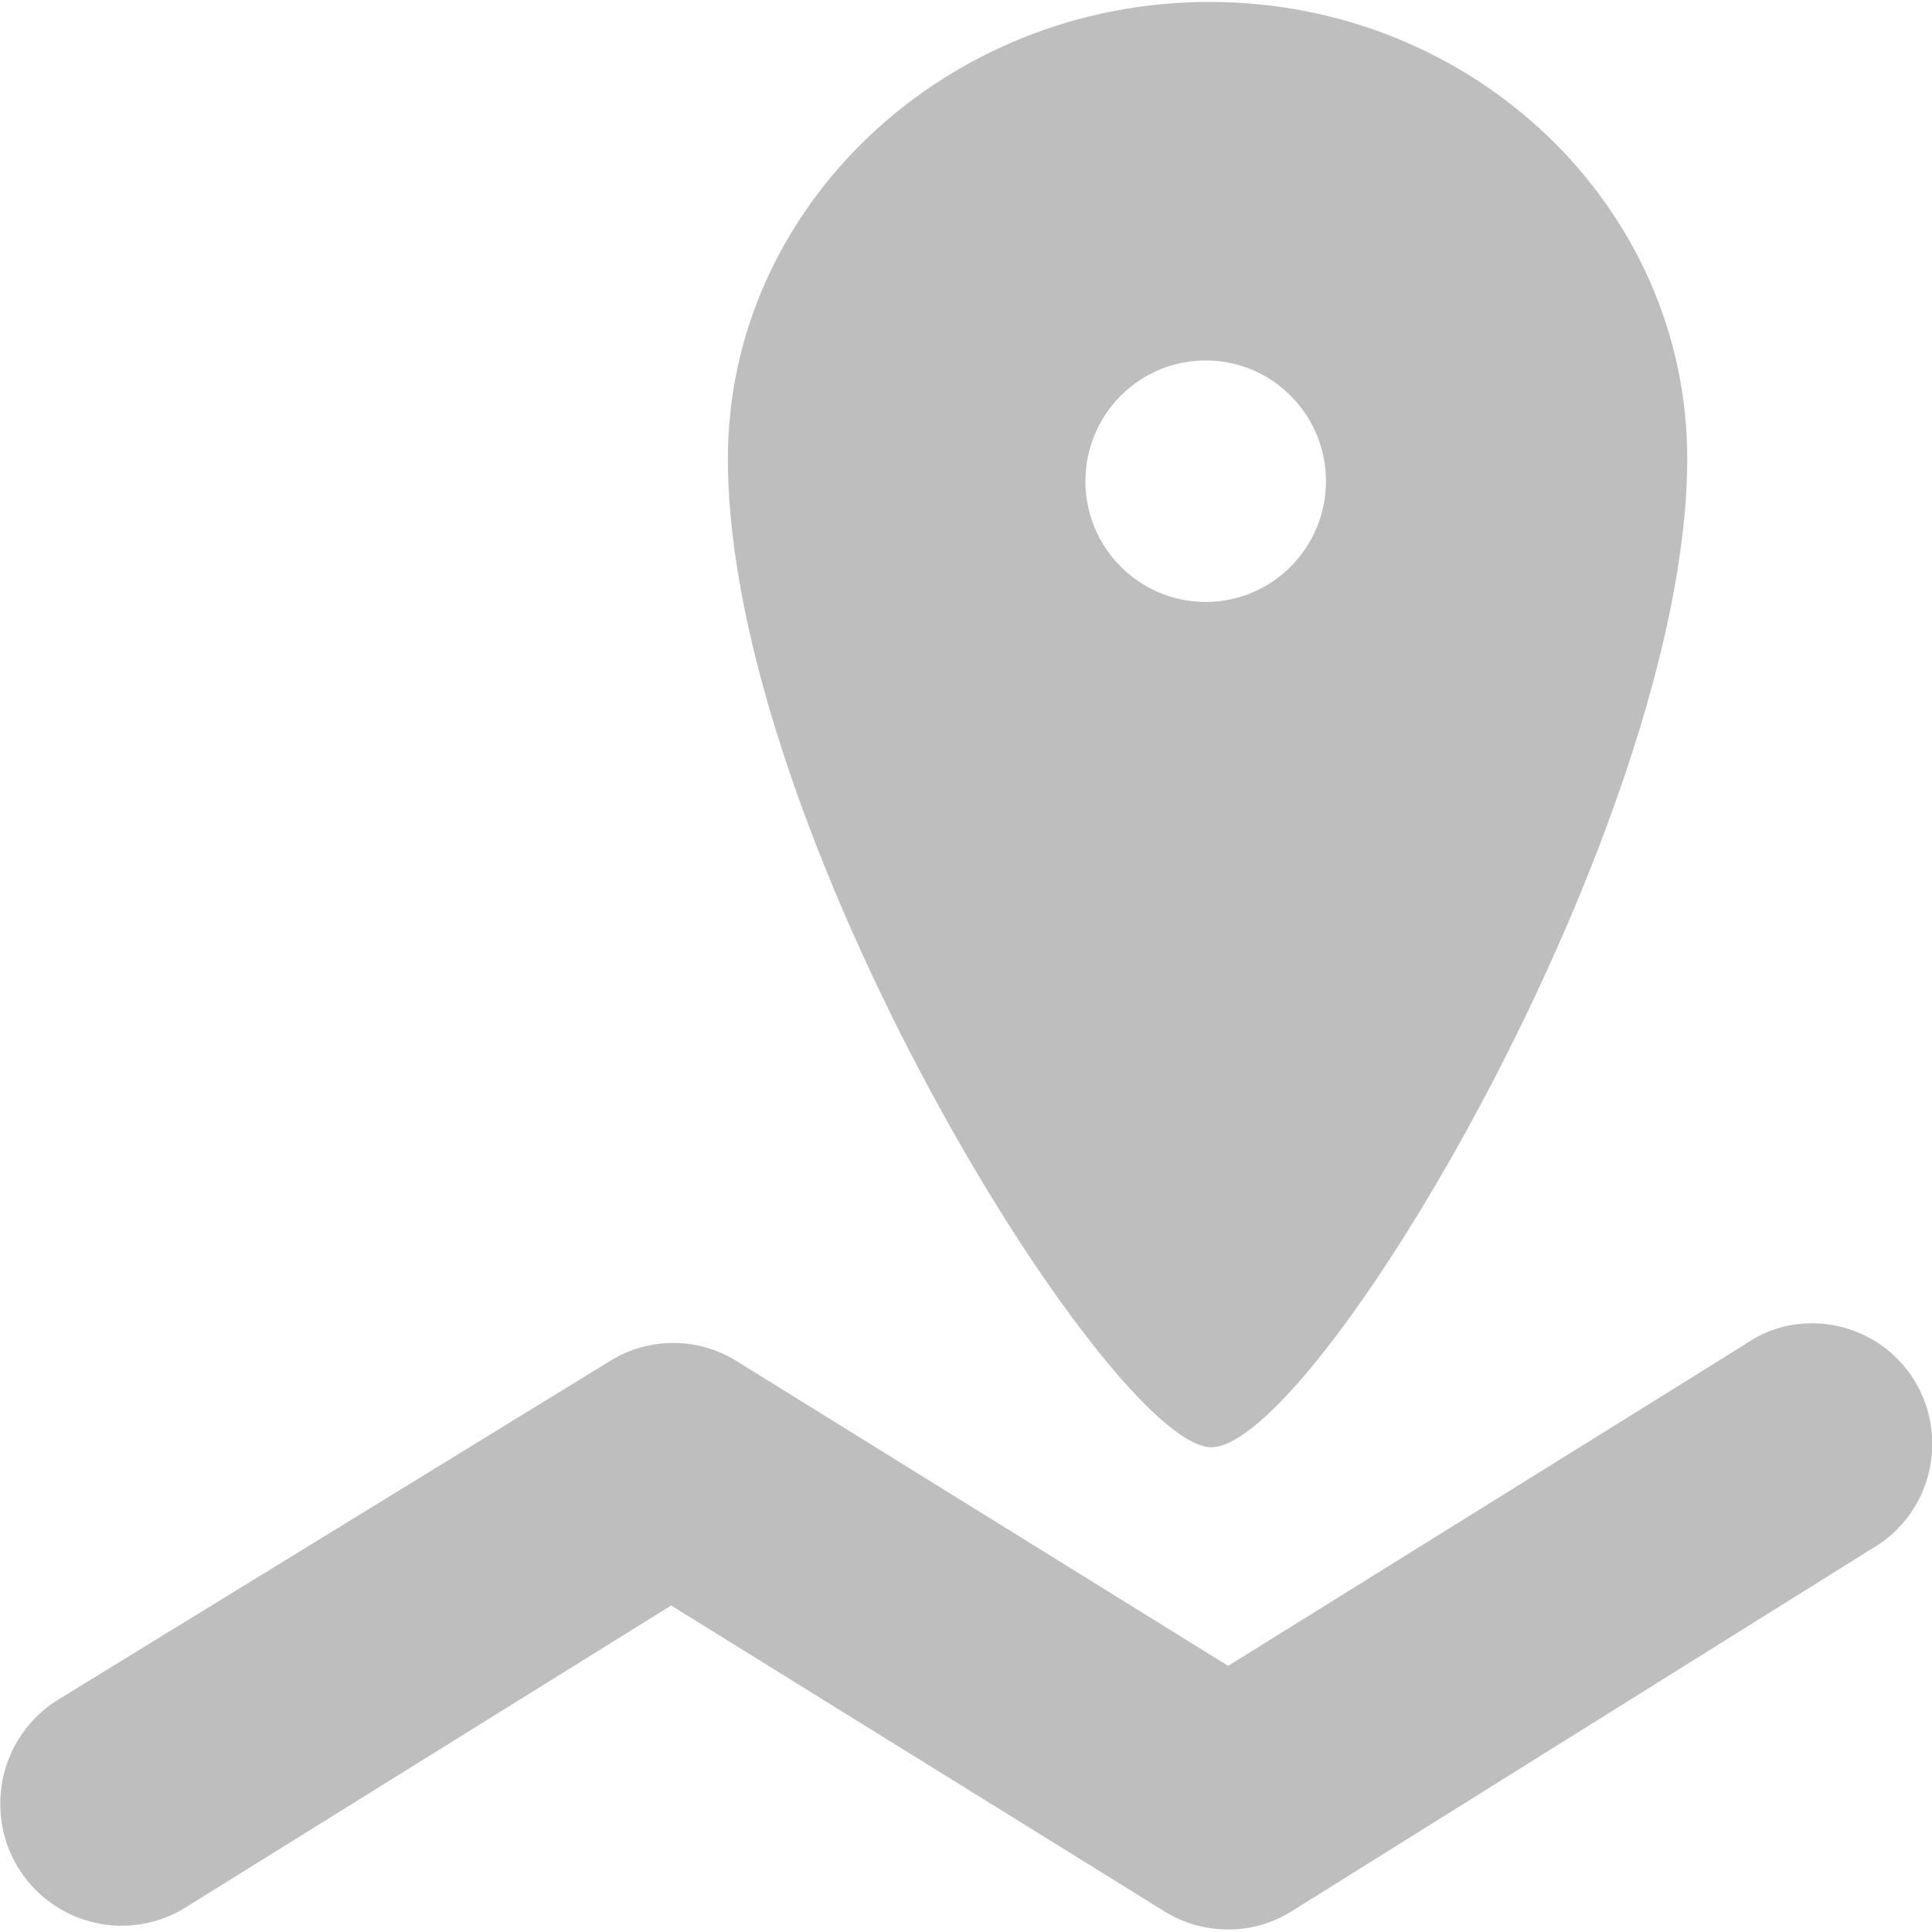
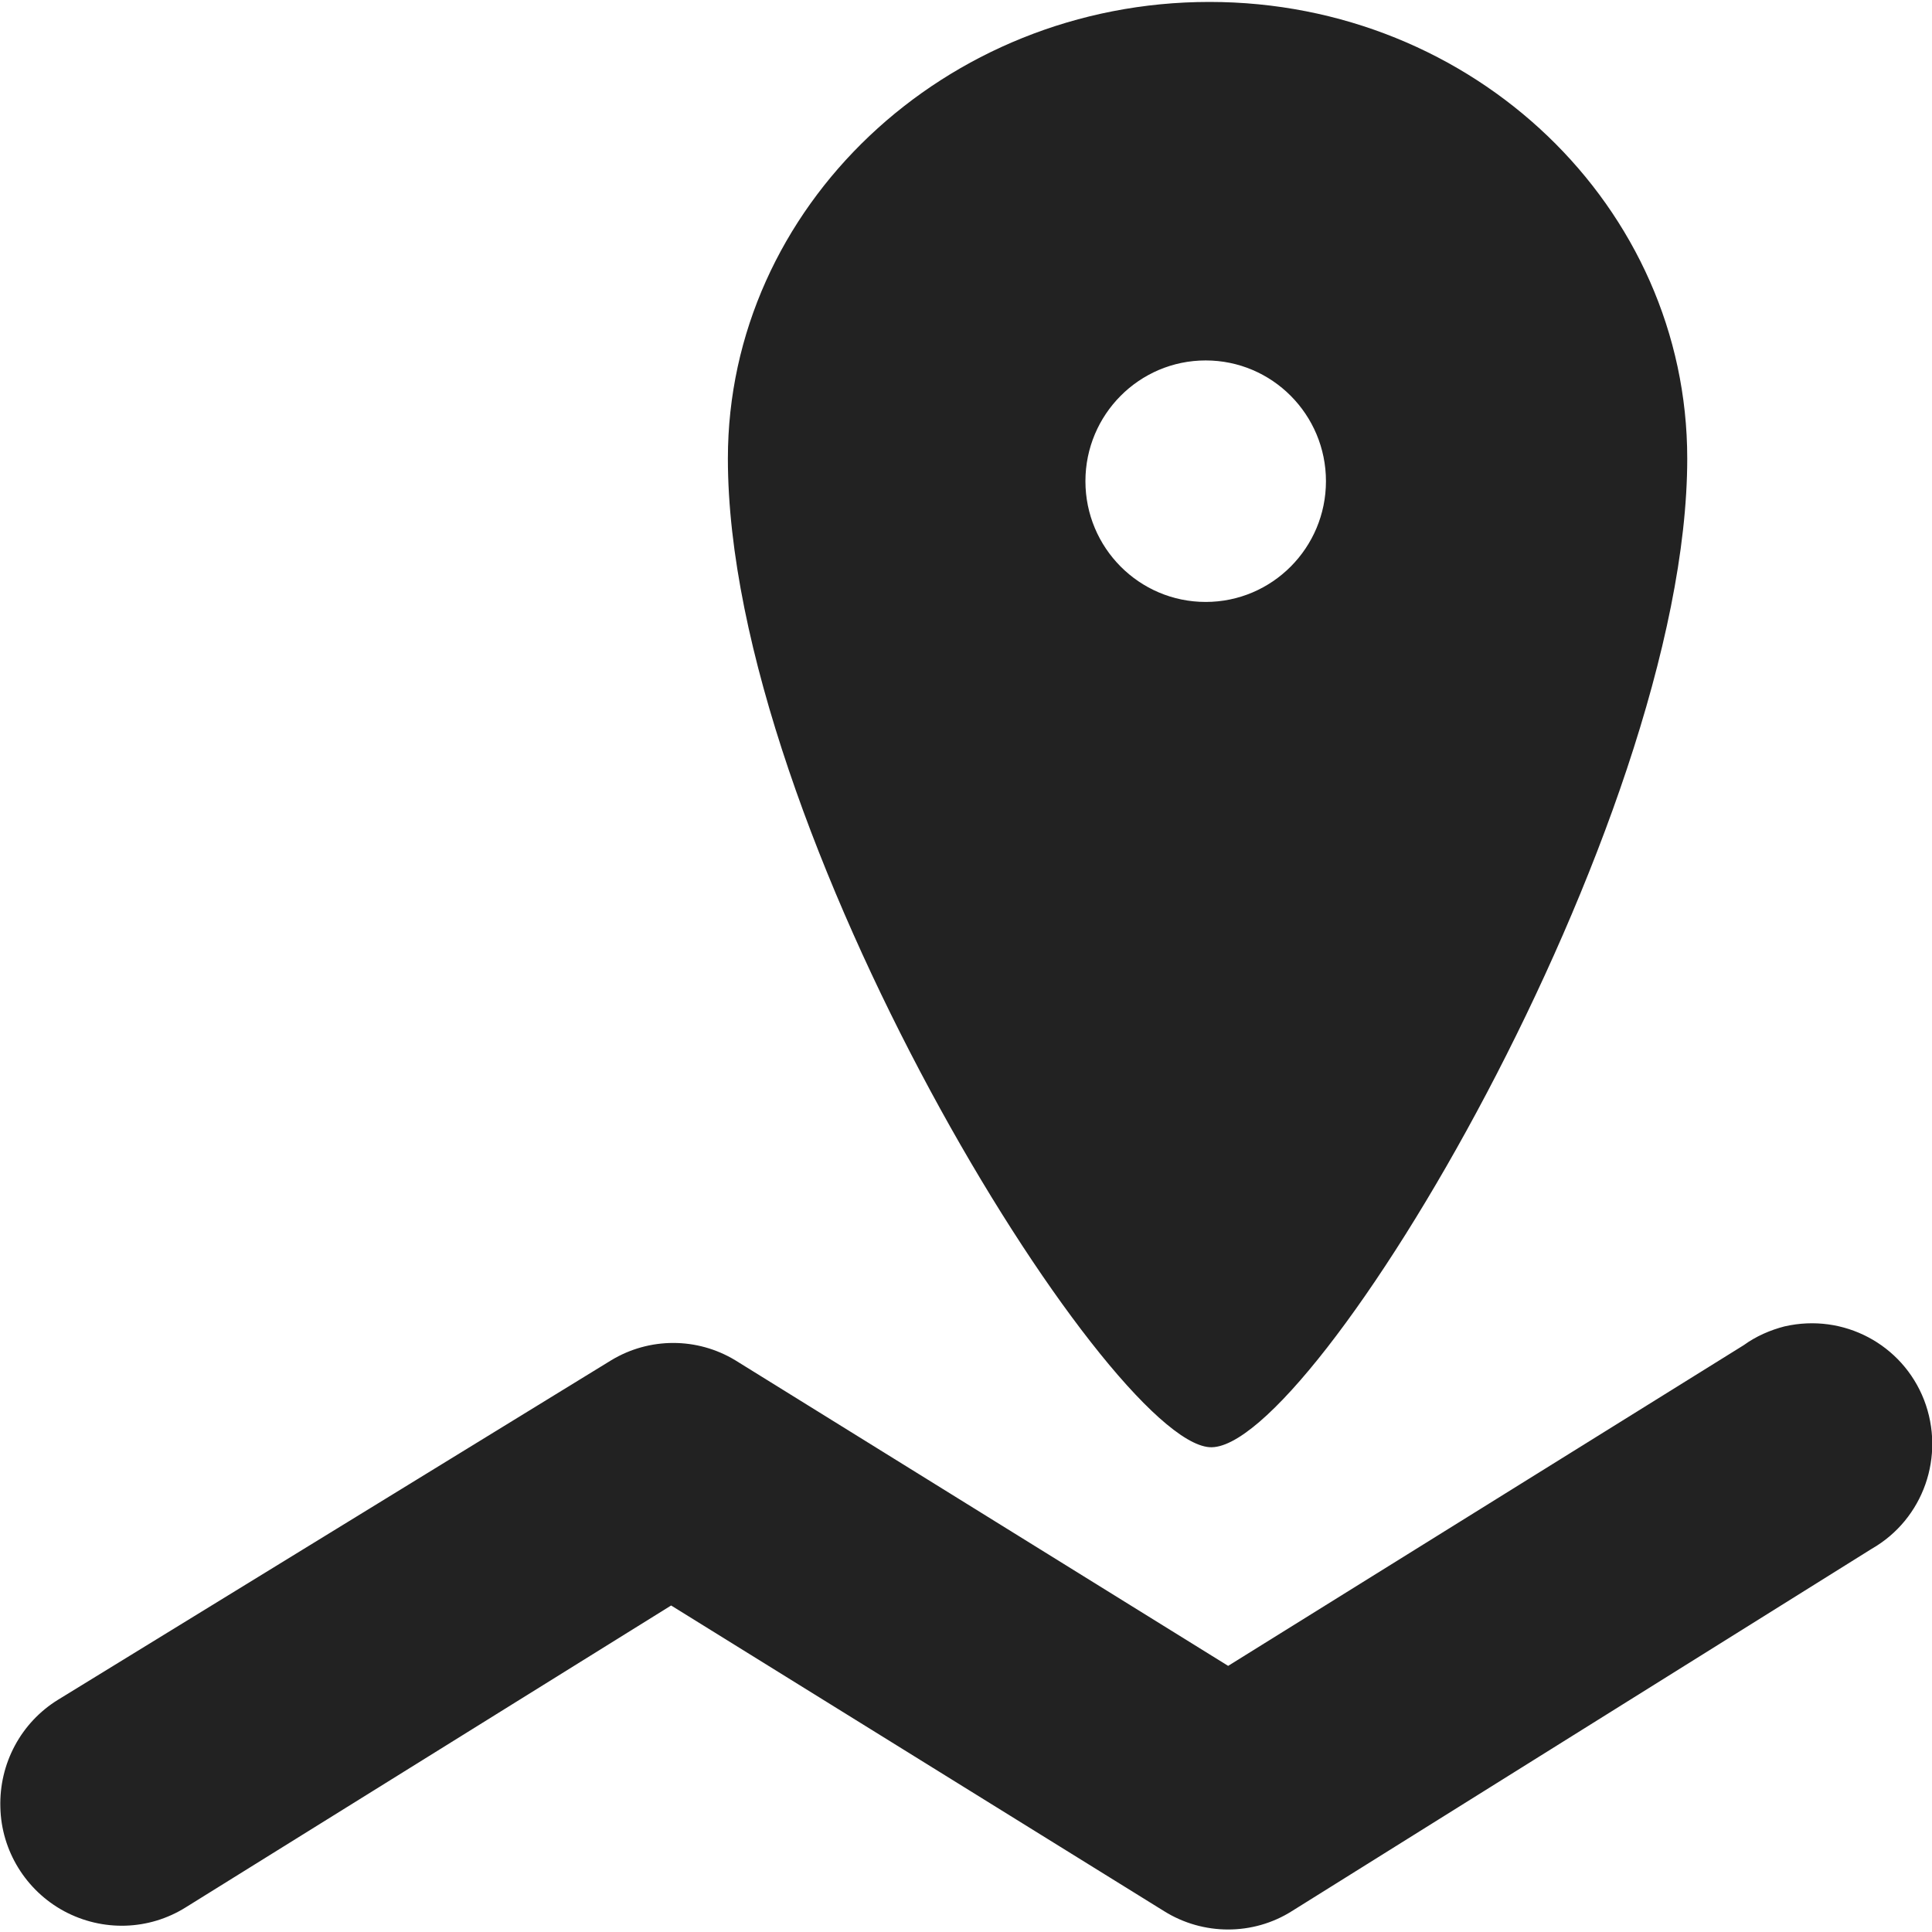
- <svg xmlns="http://www.w3.org/2000/svg" height="16px" viewBox="0 0 16 16" width="16px">
-   <g fill="#bebebe">
-     <path d="m 10.016 0.016 c -2.191 0 -3.988 1.699 -3.988 3.781 c 0 3.098 3.137 8.125 3.988 8.188 c 0.848 0.062 3.957 -5.152 3.957 -8.188 c 0 -2.082 -1.766 -3.781 -3.957 -3.781 z m -0.031 2.969 c 0.551 0 0.996 0.449 0.996 1 s -0.445 1 -0.996 1 s -0.996 -0.449 -0.996 -1 s 0.445 -1 0.996 -1 z m 0 0" />
-     <path d="m 14.781 10.984 c -0.121 0.031 -0.238 0.082 -0.34 0.156 l -4.27 2.656 l -4.082 -2.531 c -0.316 -0.191 -0.711 -0.191 -1.027 0 l -4.582 2.812 c -0.305 0.188 -0.488 0.527 -0.477 0.891 c 0.008 0.359 0.211 0.688 0.527 0.859 c 0.32 0.172 0.703 0.16 1.008 -0.031 l 4.02 -2.5 l 4.082 2.531 c 0.324 0.203 0.738 0.203 1.059 0 l 4.801 -3 c 0.43 -0.246 0.613 -0.77 0.434 -1.234 c -0.18 -0.461 -0.668 -0.719 -1.152 -0.609 z m 0 0" />
+ <svg xmlns="http://www.w3.org/2000/svg" height="16px" viewBox="0 0 16 16" width="16px" version="1.1" id="svg2">
+   <defs id="defs2" />
+   <g fill="#bebebe" id="g2" style="fill:#222222;fill-opacity:1">
+     <path d="m 10.016 0.016 c -2.191 0 -3.988 1.699 -3.988 3.781 c 0 3.098 3.137 8.125 3.988 8.188 c 0.848 0.062 3.957 -5.152 3.957 -8.188 c 0 -2.082 -1.766 -3.781 -3.957 -3.781 z m -0.031 2.969 c 0.551 0 0.996 0.449 0.996 1 s -0.445 1 -0.996 1 s -0.996 -0.449 -0.996 -1 s 0.445 -1 0.996 -1 z m 0 0" id="path1" style="fill:#222222;fill-opacity:1" />
+     <path d="m 14.781 10.984 c -0.121 0.031 -0.238 0.082 -0.34 0.156 l -4.27 2.656 l -4.082 -2.531 c -0.316 -0.191 -0.711 -0.191 -1.027 0 l -4.582 2.812 c -0.305 0.188 -0.488 0.527 -0.477 0.891 c 0.008 0.359 0.211 0.688 0.527 0.859 c 0.32 0.172 0.703 0.16 1.008 -0.031 l 4.02 -2.5 l 4.082 2.531 c 0.324 0.203 0.738 0.203 1.059 0 l 4.801 -3 c 0.43 -0.246 0.613 -0.77 0.434 -1.234 c -0.18 -0.461 -0.668 -0.719 -1.152 -0.609 z m 0 0" id="path2" style="fill:#222222;fill-opacity:1" />
  </g>
</svg>
